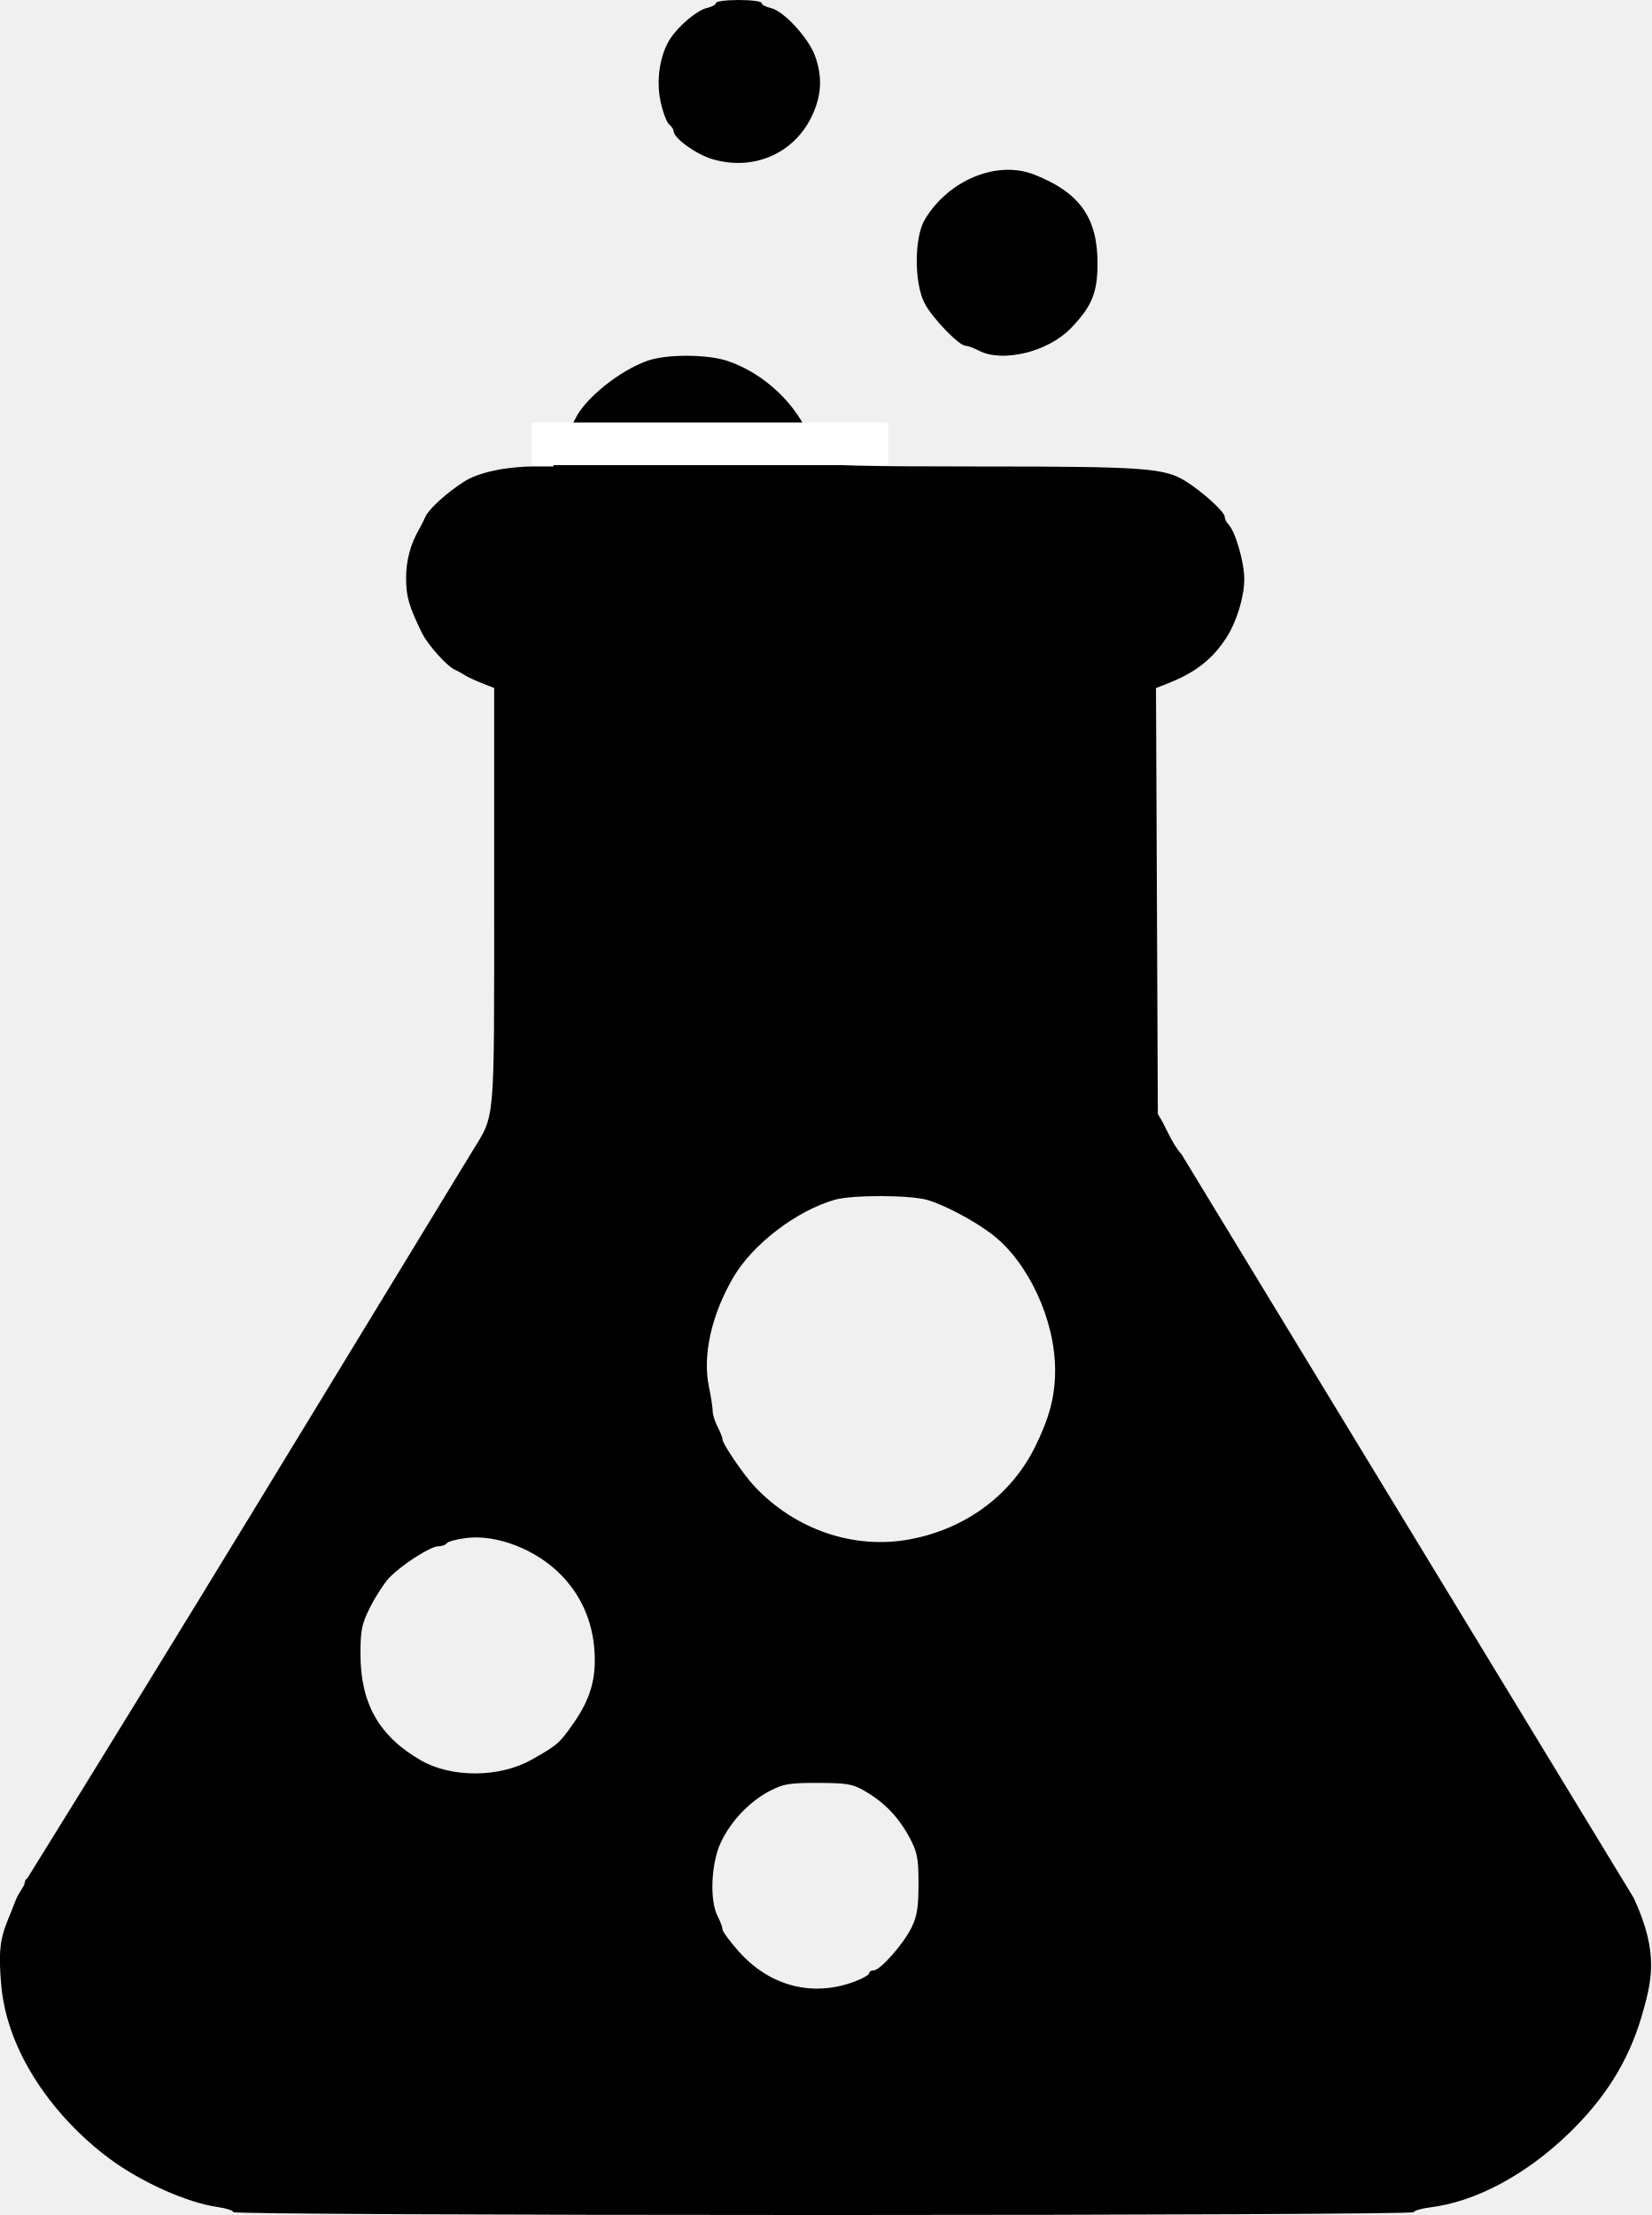
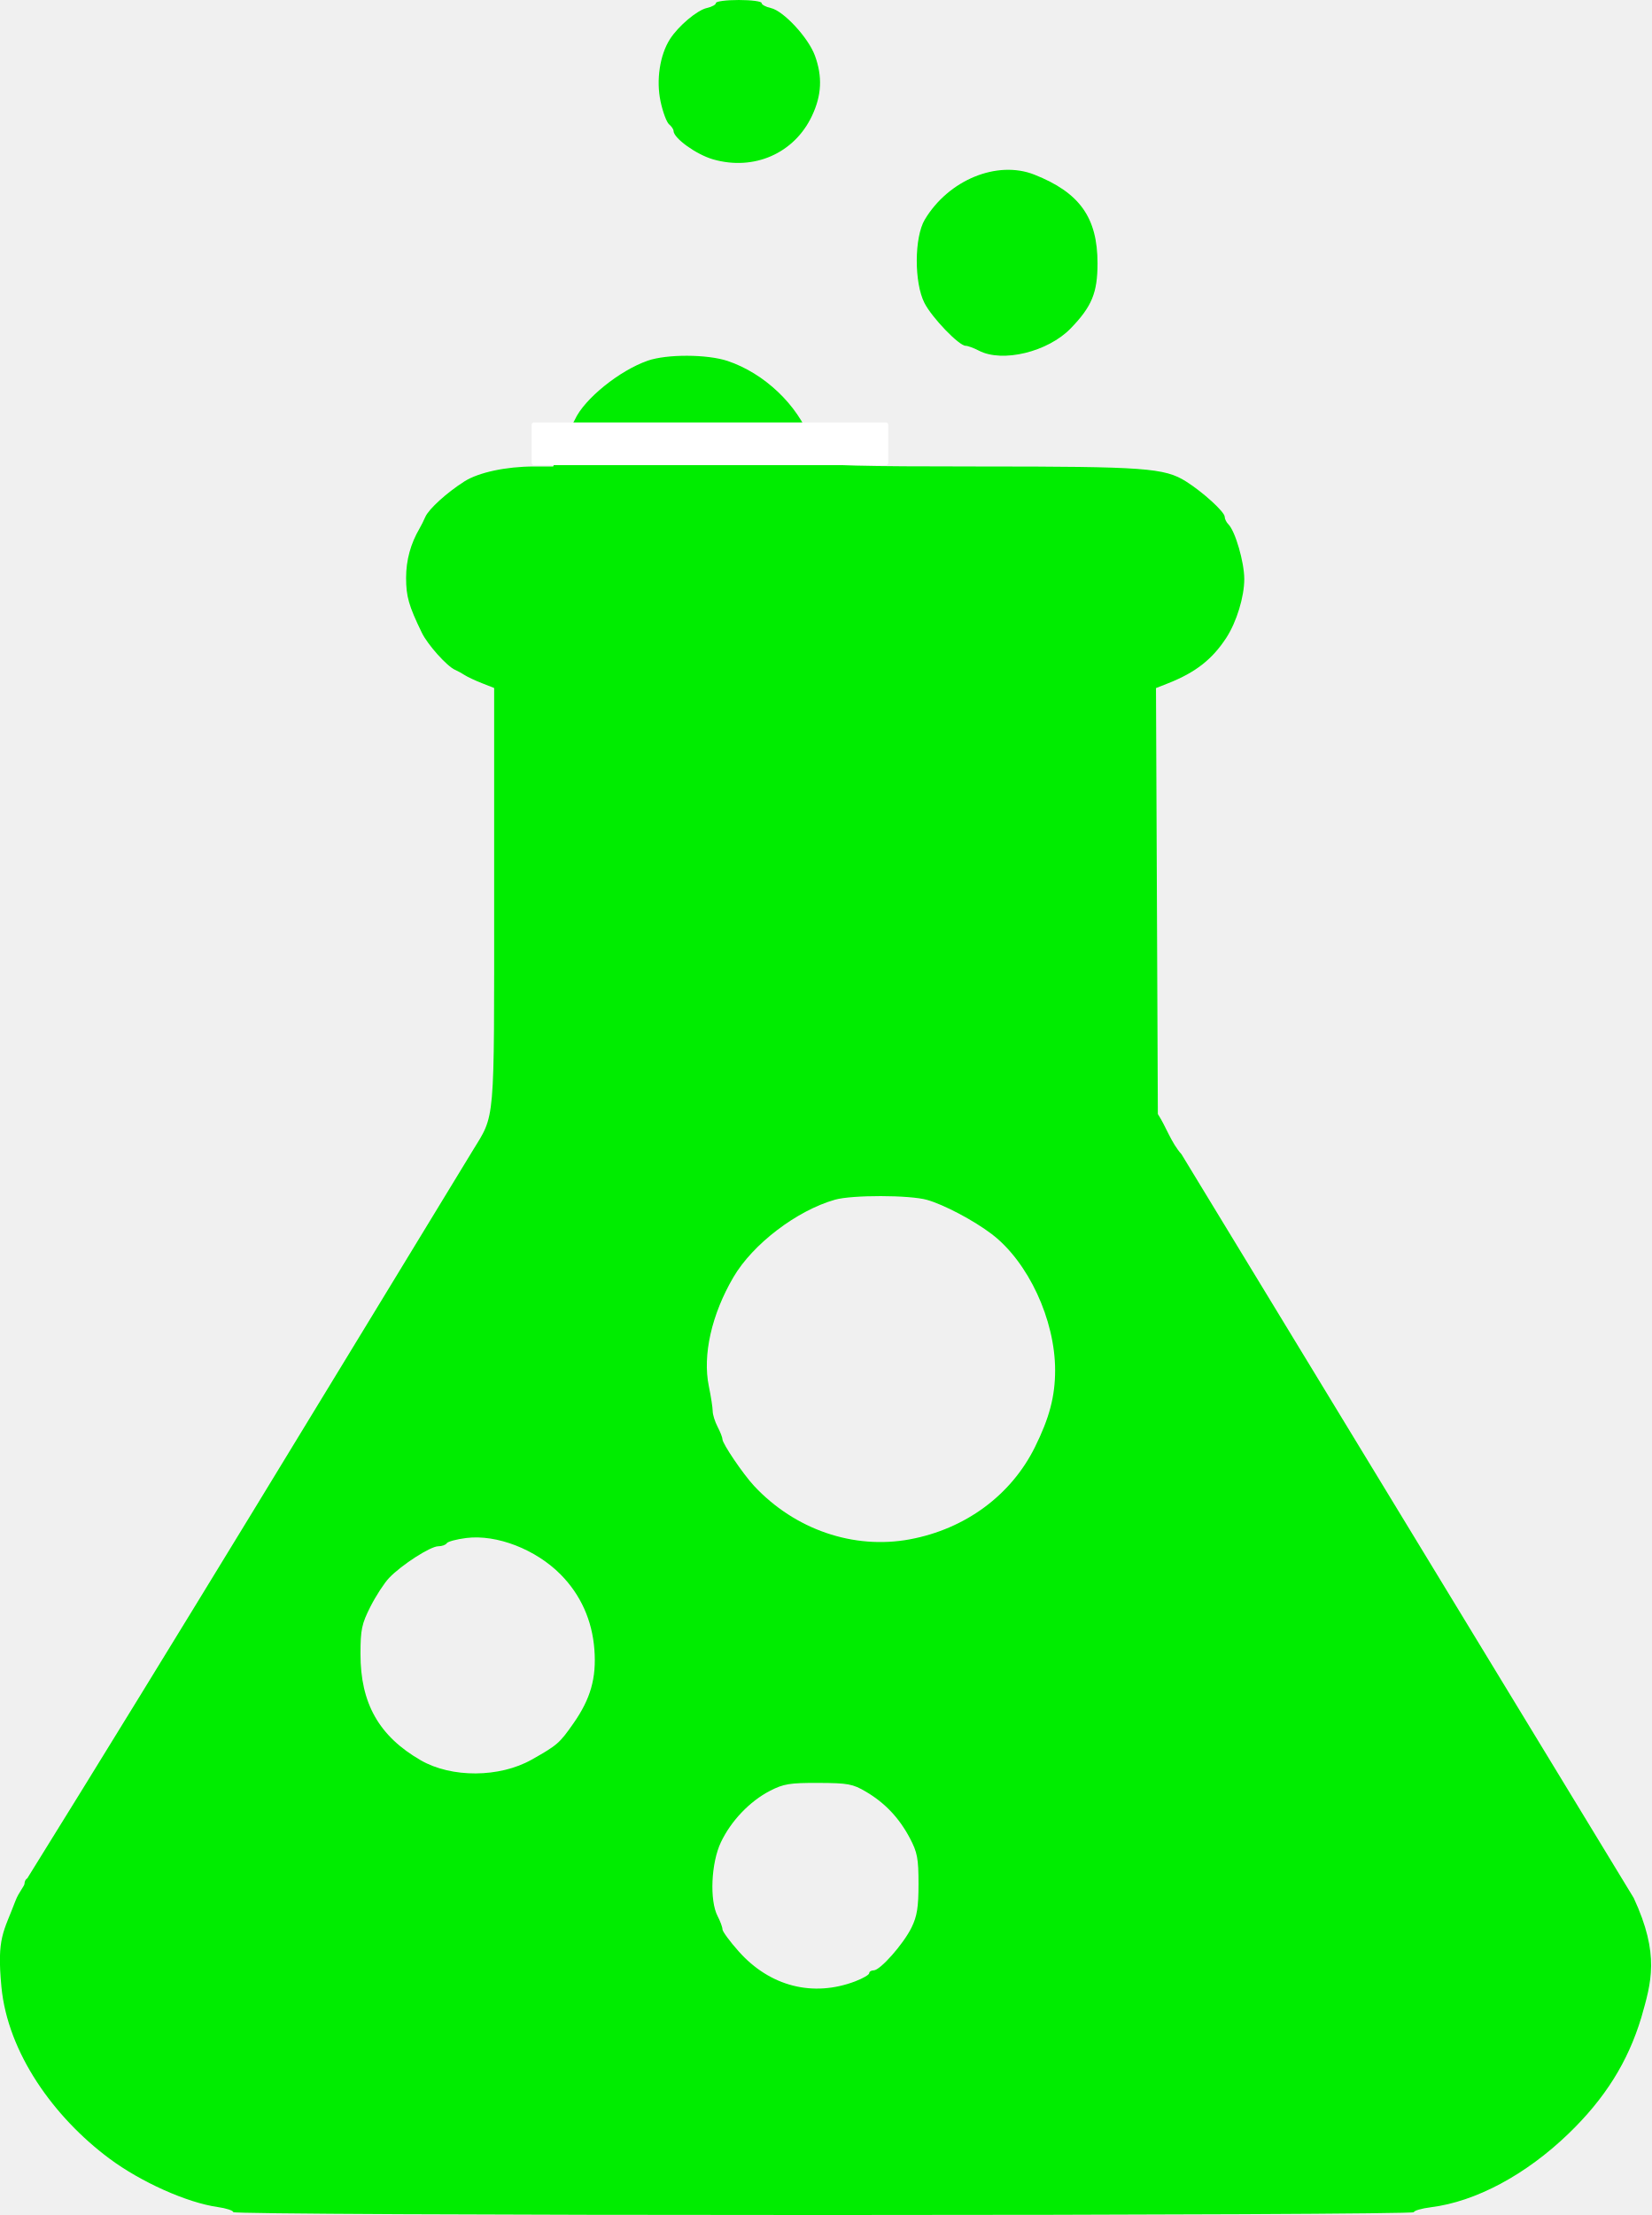
<svg xmlns="http://www.w3.org/2000/svg" width="33.118mm" height="44.416mm" viewBox="0 0 117.348 157.381">
  <g transform="translate(551.0162 -3.87253) scale(.17077)">
-     <path d="M-3129.589 943.079c0-.662-2.901-1.613-6.447-2.115-12.783-1.808-31.998-10.405-45.13-20.191-23.035-17.166-42.294-43.902-44.908-71.502-1.955-20.642.927-22.612 5.886-35.806 1.257-3.346 3.732-6.094 3.732-7.039 0-.946.505-1.923 1.121-2.172 60.419-97.209 129.397-210.966 185.162-302.451 9.711-15.932 9.167-9.643 9.167-105.966v-86.909l-5.09-2c-2.8-1.1-6.006-2.599-7.126-3.333-1.12-.733-2.952-1.736-4.072-2.229-3.378-1.487-11.388-10.438-13.812-15.435-5.442-11.22-6.548-15.075-6.548-22.833 0-7.314 1.879-14.209 5.597-20.54.658-1.12 1.746-3.295 2.419-4.835 1.441-3.295 9.077-10.214 16.322-14.787 5.89-3.718 17.37-6.167 28.912-6.167h7.961l2.618-5.769c1.44-3.173 2.632-6.837 2.648-8.144.016-1.306.542-2.375 1.169-2.375s1.801-1.452 2.609-3.226c3.919-8.6 18.518-20.406 30.317-24.514 7.947-2.767 24.777-2.707 33.218.12 15.272 5.114 29.116 18.256 34.561 32.811 1.579 4.219 3.51 8.443 4.292 9.385 1.108 1.335 15.692 1.713 66.156 1.713 68.805 0 76.847.587 85.835 6.26 7.062 4.458 16.046 12.668 16.046 14.664 0 .884.7 2.306 1.555 3.161 2.848 2.848 6.589 15.761 6.589 22.741 0 7.403-3.194 17.854-7.467 24.431-5.813 8.948-12.826 14.442-24.137 18.91l-5.137 2.029.386 88.613.386 88.613c3.47 5.333 5.552 11.966 9.839 16.724l188.211 309.458c10.938 23.586 7.285 35.224 3.142 49.769-5.576 18.472-15.121 33.683-30.329 48.335-17.752 17.103-38.562 28.225-57.189 30.566-3.919.493-7.126 1.422-7.126 2.066 0 .651-108.945 1.17-245.671 1.17-141.898 0-245.671-.508-245.671-1.203zm258.905-96.047c3.173-1.211 5.769-2.729 5.769-3.374 0-.645.838-1.173 1.863-1.173 2.707 0 12.399-10.976 15.761-17.848 2.295-4.691 2.888-8.415 2.889-18.12.001-10.581-.478-13.124-3.58-19.002-4.447-8.428-10.347-14.674-18.286-19.357-5.499-3.244-7.48-3.611-19.772-3.661-11.889-.049-14.498.375-20.122 3.264-8.45 4.341-16.269 12.528-20.5 21.464-4.054 8.561-4.745 24.187-1.358 30.681 1.115 2.138 2.028 4.612 2.028 5.498 0 .885 3.054 5.037 6.788 9.225 12.974 14.556 30.884 19.135 48.522 12.404zm-134.712-92.218c10.688-6.028 11.567-6.79 17.351-15.045 7.186-10.254 9.65-18.917 8.754-30.769-.917-12.124-5.683-22.743-13.989-31.168-10.355-10.503-26.653-16.823-39.309-15.241-4.056.507-7.726 1.49-8.155 2.184-.429.694-2.015 1.262-3.524 1.262-3.246 0-15.243 7.715-20.436 13.142-2.013 2.103-5.517 7.489-7.787 11.968-3.626 7.153-4.13 9.541-4.145 19.635-.031 20.61 7.725 34.303 25.093 44.305 12.817 7.381 32.787 7.263 46.148-.273zm157.365-91.664c23.103-4.295 42.131-18.311 52.079-38.364 6.035-12.165 8.402-21.174 8.402-31.98 0-21.039-11.214-45.124-26.387-56.673-7.438-5.662-19.92-12.259-26.917-14.227-7.296-2.052-31.196-2.096-38.313-.07-15.933 4.534-34.181 18.45-42.258 32.224-9.078 15.482-12.908 32.441-10.242 45.348.88 4.262 1.605 8.935 1.609 10.383 0 1.448.921 4.382 2.036 6.521 1.115 2.138 2.028 4.478 2.028 5.199 0 1.838 8.605 14.528 13.167 19.416 16.955 18.17 41.436 26.566 64.796 22.224zm28.769-494.572c-2.138-1.115-4.625-2.028-5.526-2.028-2.767 0-14.016-11.69-17.139-17.811-4.333-8.494-4.256-27.353.143-34.702 9.883-16.512 30.125-24.817 45.585-18.703 18.863 7.46 26.294 17.886 26.294 36.889 0 12.266-2.352 17.978-11.146 27.072-9.479 9.802-28.401 14.398-38.211 9.282zm-110.641-79.601c-6.997-2.012-16.45-8.818-16.45-11.842 0-.655-.834-1.883-1.854-2.729-1.02-.846-2.619-5.147-3.555-9.556-1.875-8.836-.291-19.301 3.918-25.885 3.501-5.476 11.33-12.074 15.382-12.964 2.065-.453 3.754-1.387 3.754-2.074s4.276-1.249 9.501-1.249c5.226 0 9.501.562 9.501 1.249 0 .687 1.728 1.629 3.84 2.093 5.267 1.157 15.607 12.307 18.34 19.777 3.215 8.788 2.836 16.533-1.233 25.132-7.372 15.582-24.142 22.939-41.144 18.049z" />
+     <path fill="#00ed00" d="M-3129.589 943.079c0-.662-2.901-1.613-6.447-2.115-12.783-1.808-31.998-10.405-45.13-20.191-23.035-17.166-42.294-43.902-44.908-71.502-1.955-20.642.927-22.612 5.886-35.806 1.257-3.346 3.732-6.094 3.732-7.039 0-.946.505-1.923 1.121-2.172 60.419-97.209 129.397-210.966 185.162-302.451 9.711-15.932 9.167-9.643 9.167-105.966v-86.909l-5.09-2c-2.8-1.1-6.006-2.599-7.126-3.333-1.12-.733-2.952-1.736-4.072-2.229-3.378-1.487-11.388-10.438-13.812-15.435-5.442-11.22-6.548-15.075-6.548-22.833 0-7.314 1.879-14.209 5.597-20.54.658-1.12 1.746-3.295 2.419-4.835 1.441-3.295 9.077-10.214 16.322-14.787 5.89-3.718 17.37-6.167 28.912-6.167h7.961l2.618-5.769c1.44-3.173 2.632-6.837 2.648-8.144.016-1.306.542-2.375 1.169-2.375s1.801-1.452 2.609-3.226c3.919-8.6 18.518-20.406 30.317-24.514 7.947-2.767 24.777-2.707 33.218.12 15.272 5.114 29.116 18.256 34.561 32.811 1.579 4.219 3.51 8.443 4.292 9.385 1.108 1.335 15.692 1.713 66.156 1.713 68.805 0 76.847.587 85.835 6.26 7.062 4.458 16.046 12.668 16.046 14.664 0 .884.7 2.306 1.555 3.161 2.848 2.848 6.589 15.761 6.589 22.741 0 7.403-3.194 17.854-7.467 24.431-5.813 8.948-12.826 14.442-24.137 18.91l-5.137 2.029.386 88.613.386 88.613c3.47 5.333 5.552 11.966 9.839 16.724l188.211 309.458c10.938 23.586 7.285 35.224 3.142 49.769-5.576 18.472-15.121 33.683-30.329 48.335-17.752 17.103-38.562 28.225-57.189 30.566-3.919.493-7.126 1.422-7.126 2.066 0 .651-108.945 1.17-245.671 1.17-141.898 0-245.671-.508-245.671-1.203zm258.905-96.047c3.173-1.211 5.769-2.729 5.769-3.374 0-.645.838-1.173 1.863-1.173 2.707 0 12.399-10.976 15.761-17.848 2.295-4.691 2.888-8.415 2.889-18.12.001-10.581-.478-13.124-3.58-19.002-4.447-8.428-10.347-14.674-18.286-19.357-5.499-3.244-7.48-3.611-19.772-3.661-11.889-.049-14.498.375-20.122 3.264-8.45 4.341-16.269 12.528-20.5 21.464-4.054 8.561-4.745 24.187-1.358 30.681 1.115 2.138 2.028 4.612 2.028 5.498 0 .885 3.054 5.037 6.788 9.225 12.974 14.556 30.884 19.135 48.522 12.404zm-134.712-92.218c10.688-6.028 11.567-6.79 17.351-15.045 7.186-10.254 9.65-18.917 8.754-30.769-.917-12.124-5.683-22.743-13.989-31.168-10.355-10.503-26.653-16.823-39.309-15.241-4.056.507-7.726 1.49-8.155 2.184-.429.694-2.015 1.262-3.524 1.262-3.246 0-15.243 7.715-20.436 13.142-2.013 2.103-5.517 7.489-7.787 11.968-3.626 7.153-4.13 9.541-4.145 19.635-.031 20.61 7.725 34.303 25.093 44.305 12.817 7.381 32.787 7.263 46.148-.273zm157.365-91.664c23.103-4.295 42.131-18.311 52.079-38.364 6.035-12.165 8.402-21.174 8.402-31.98 0-21.039-11.214-45.124-26.387-56.673-7.438-5.662-19.92-12.259-26.917-14.227-7.296-2.052-31.196-2.096-38.313-.07-15.933 4.534-34.181 18.45-42.258 32.224-9.078 15.482-12.908 32.441-10.242 45.348.88 4.262 1.605 8.935 1.609 10.383 0 1.448.921 4.382 2.036 6.521 1.115 2.138 2.028 4.478 2.028 5.199 0 1.838 8.605 14.528 13.167 19.416 16.955 18.17 41.436 26.566 64.796 22.224zm28.769-494.572c-2.138-1.115-4.625-2.028-5.526-2.028-2.767 0-14.016-11.69-17.139-17.811-4.333-8.494-4.256-27.353.143-34.702 9.883-16.512 30.125-24.817 45.585-18.703 18.863 7.46 26.294 17.886 26.294 36.889 0 12.266-2.352 17.978-11.146 27.072-9.479 9.802-28.401 14.398-38.211 9.282zm-110.641-79.601c-6.997-2.012-16.45-8.818-16.45-11.842 0-.655-.834-1.883-1.854-2.729-1.02-.846-2.619-5.147-3.555-9.556-1.875-8.836-.291-19.301 3.918-25.885 3.501-5.476 11.33-12.074 15.382-12.964 2.065-.453 3.754-1.387 3.754-2.074s4.276-1.249 9.501-1.249c5.226 0 9.501.562 9.501 1.249 0 .687 1.728 1.629 3.84 2.093 5.267 1.157 15.607 12.307 18.34 19.777 3.215 8.788 2.836 16.533-1.233 25.132-7.372 15.582-24.142 22.939-41.144 18.049z" />
    <rect width="148.386" height="17.778" x="-3005.4" y="198.442" fill="#fff" fill-rule="evenodd" color="#000" overflow="visible" rx=".982" ry=".966" style="isolation:auto;mix-blend-mode:normal;solid-color:#000;solid-opacity:1;marker:none" />
  </g>
</svg>
